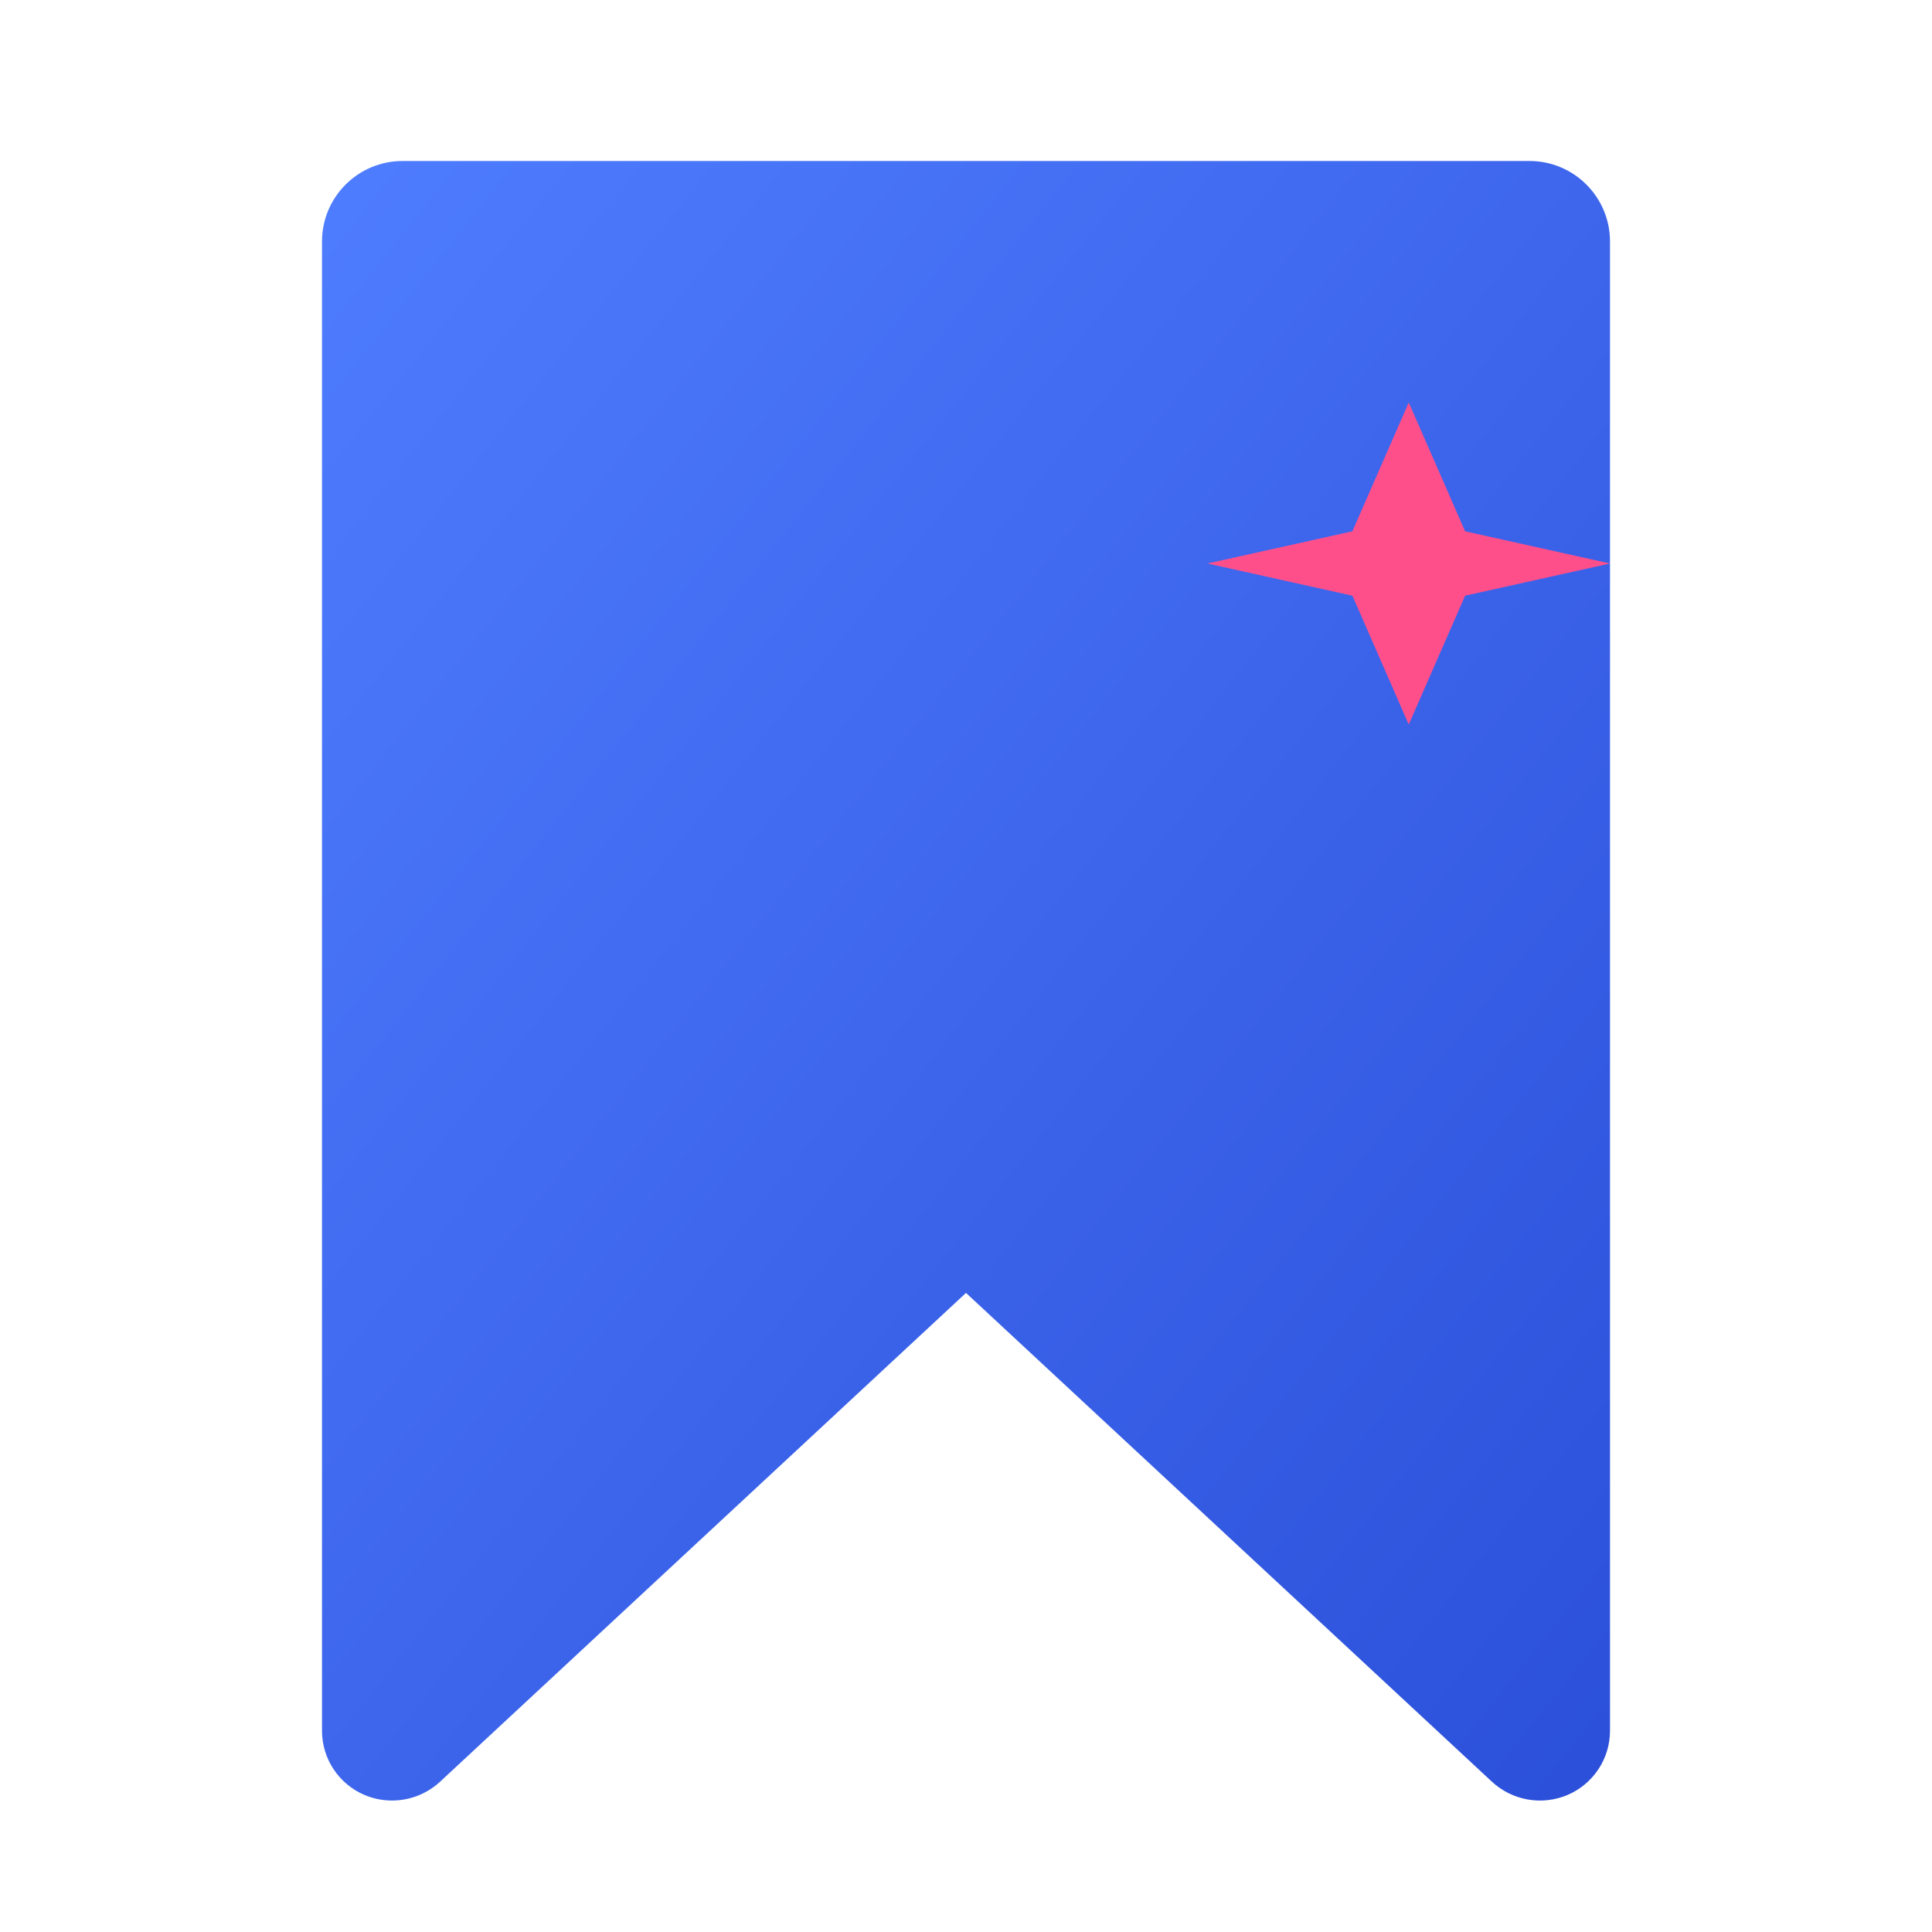
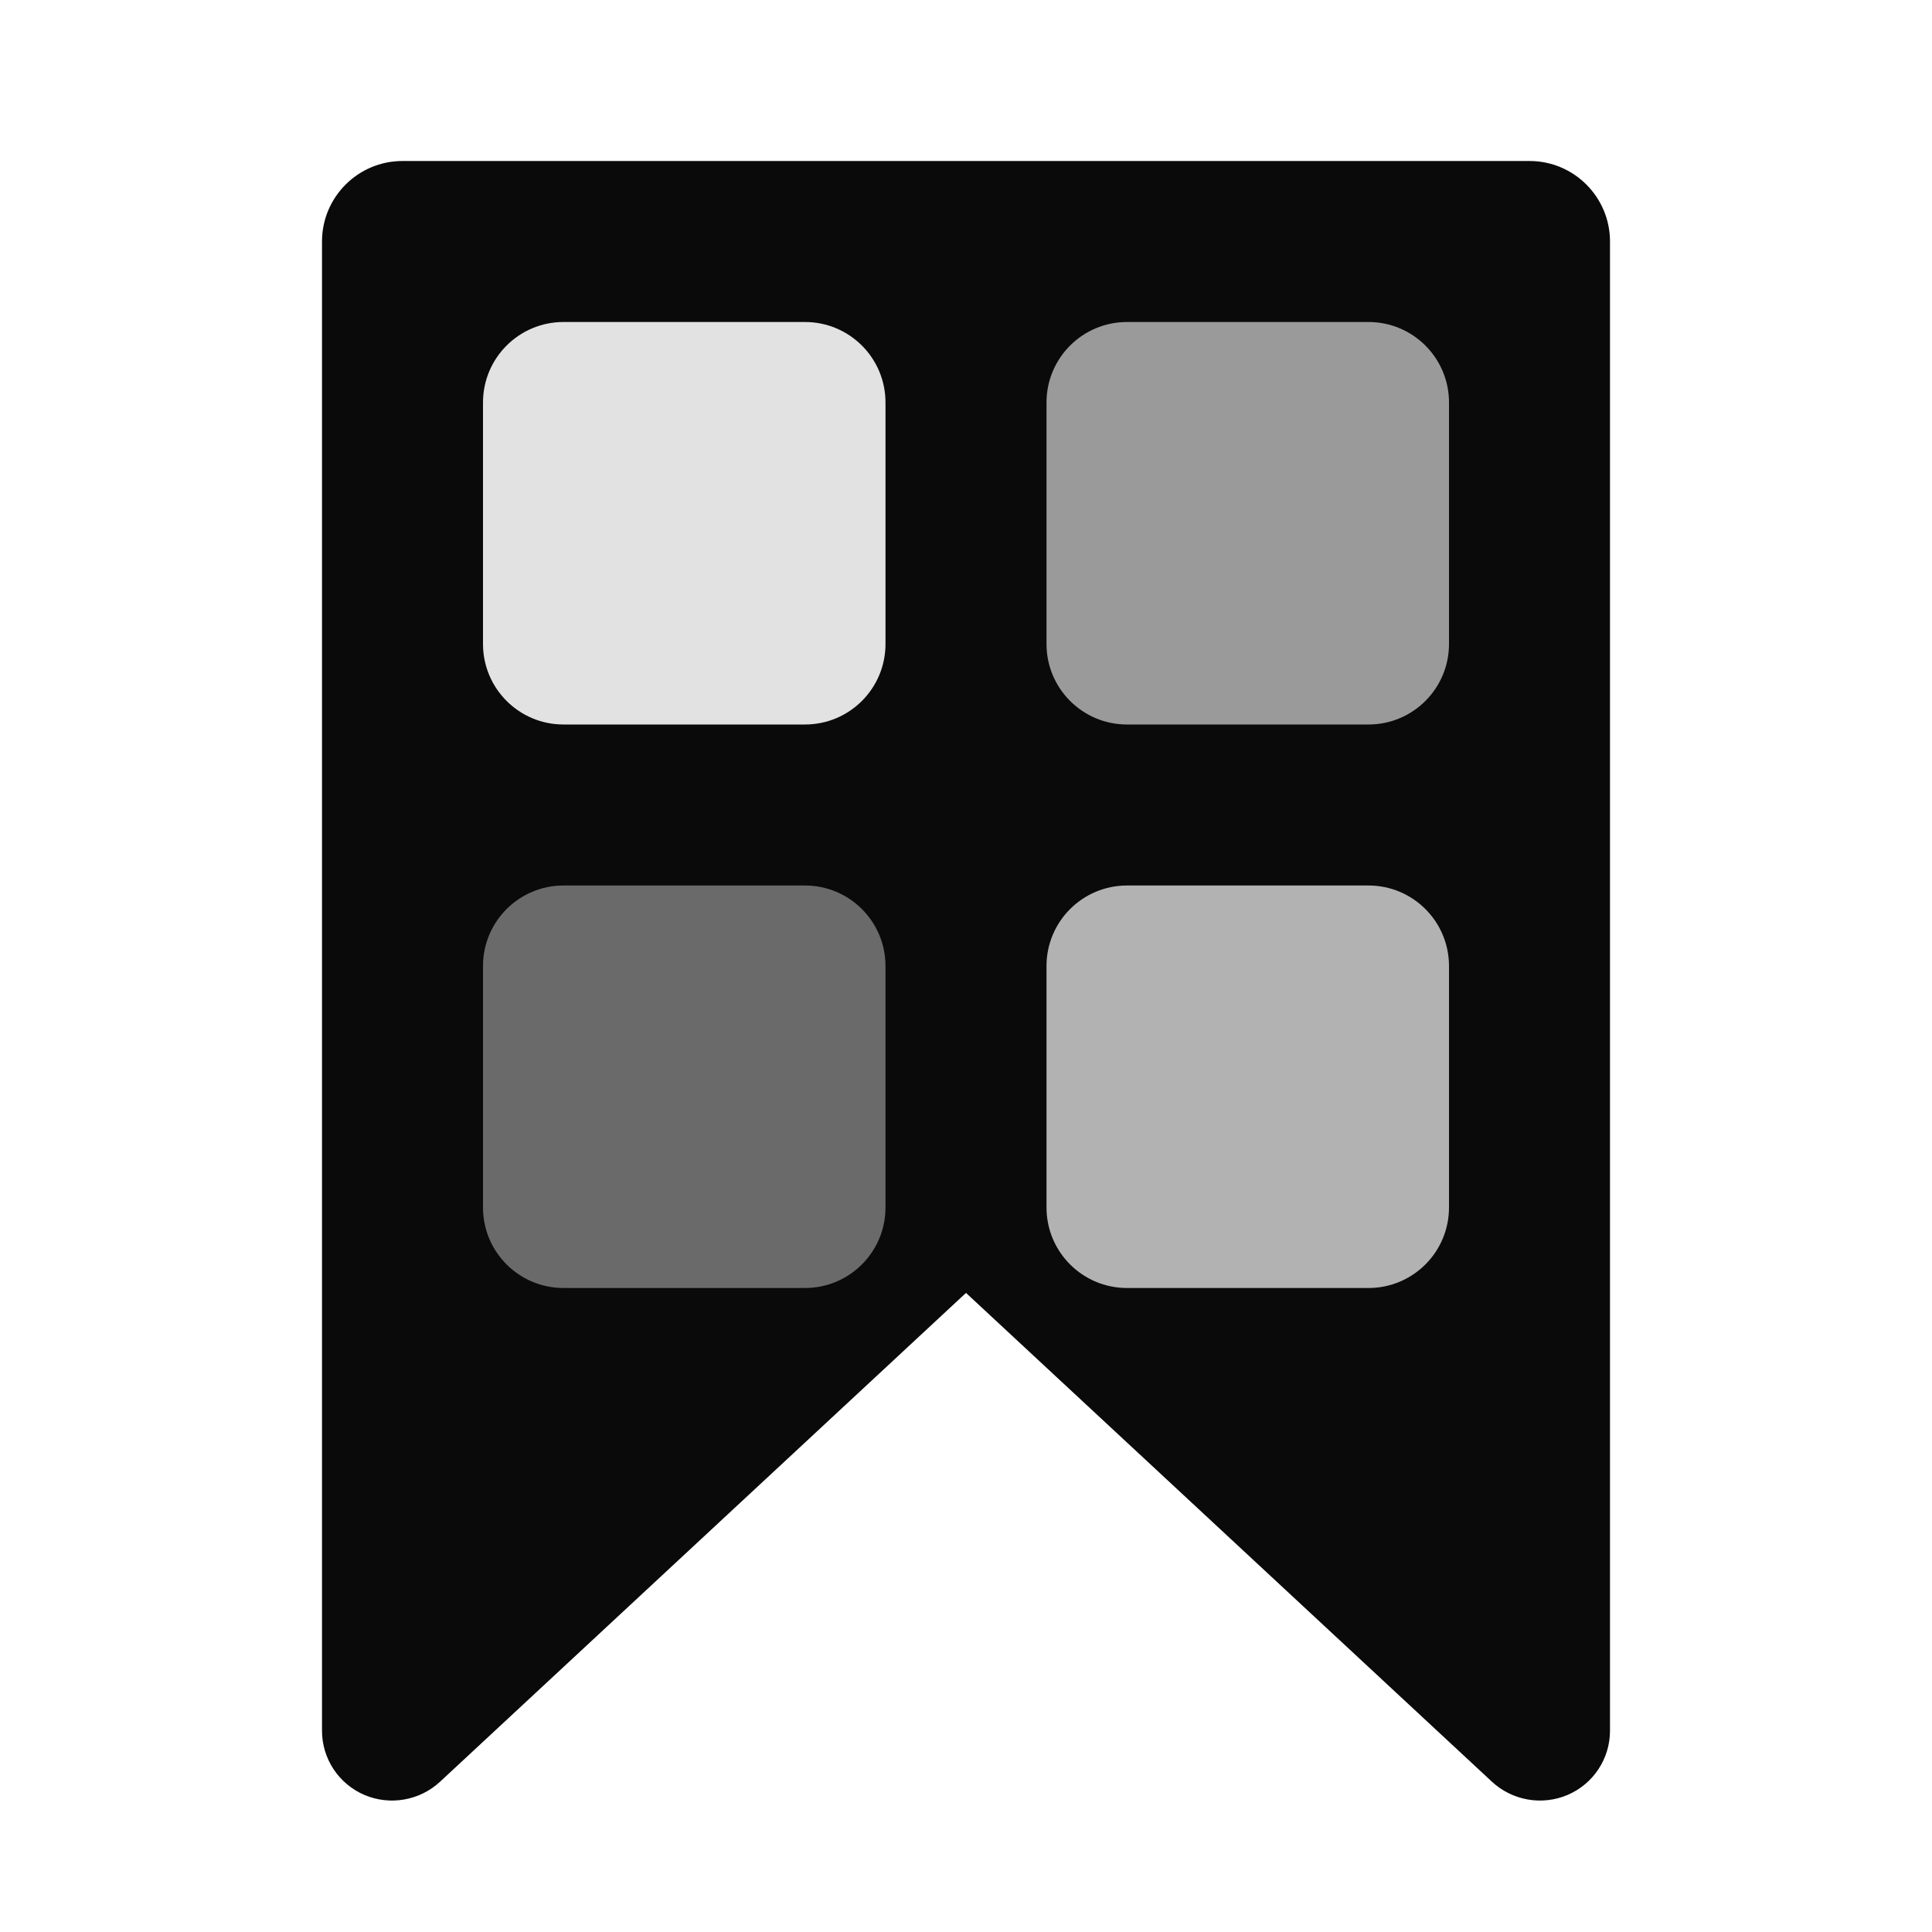
<svg xmlns="http://www.w3.org/2000/svg" width="32" height="32" viewBox="0 0 24 24" fill="none">
-   <defs>
-     <linearGradient id="bookmarkGradient" x1="0%" y1="0%" x2="100%" y2="100%">
-       <stop offset="0%" stop-color="#4F7DFF" />
-       <stop offset="100%" stop-color="#2B4FD9" />
-     </linearGradient>
-   </defs>
-   <path d="M4 3C4 2.448 4.448 2 5 2H19C19.552 2 20 2.448 20 3V21.5C20 21.847 19.793 22.16 19.474 22.297C19.155 22.433 18.784 22.368 18.53 22.13L12 16.061L5.47 22.13C5.216 22.368 4.845 22.433 4.526 22.297C4.207 22.16 4 21.847 4 21.5V3Z" fill="url(#bookmarkGradient)" />
-   <path d="M17.5 5L18.2 6.6L20 7L18.2 7.4L17.5 9L16.8 7.4L15 7L16.8 6.6L17.5 5Z" fill="#FF4F8B" />
+   <style>
+     .bg { fill: #0a0a0a; }
+     .fg { fill: #fafafa; }
+     @media (prefers-color-scheme: light) {
+       .bg { fill: #fafafa; }
+       .fg { fill: #0a0a0a; }
+     }
+   </style>
+   <path class="bg" d="M4 3C4 2.448 4.448 2 5 2H19C19.552 2 20 2.448 20 3V21.5C20 21.847 19.793 22.16 19.474 22.297C19.155 22.433 18.784 22.368 18.53 22.13L12 16.061L5.47 22.13C5.216 22.368 4.845 22.433 4.526 22.297C4.207 22.16 4 21.847 4 21.5V3Z" />
+   <rect class="fg" x="6" y="4" width="5" height="5" rx="1" fill-opacity="0.9" />
+   <rect class="fg" x="13" y="4" width="5" height="5" rx="1" fill-opacity="0.6" />
+   <rect class="fg" x="6" y="11" width="5" height="5" rx="1" fill-opacity="0.4" />
+   <rect class="fg" x="13" y="11" width="5" height="5" rx="1" fill-opacity="0.7" />
</svg>
